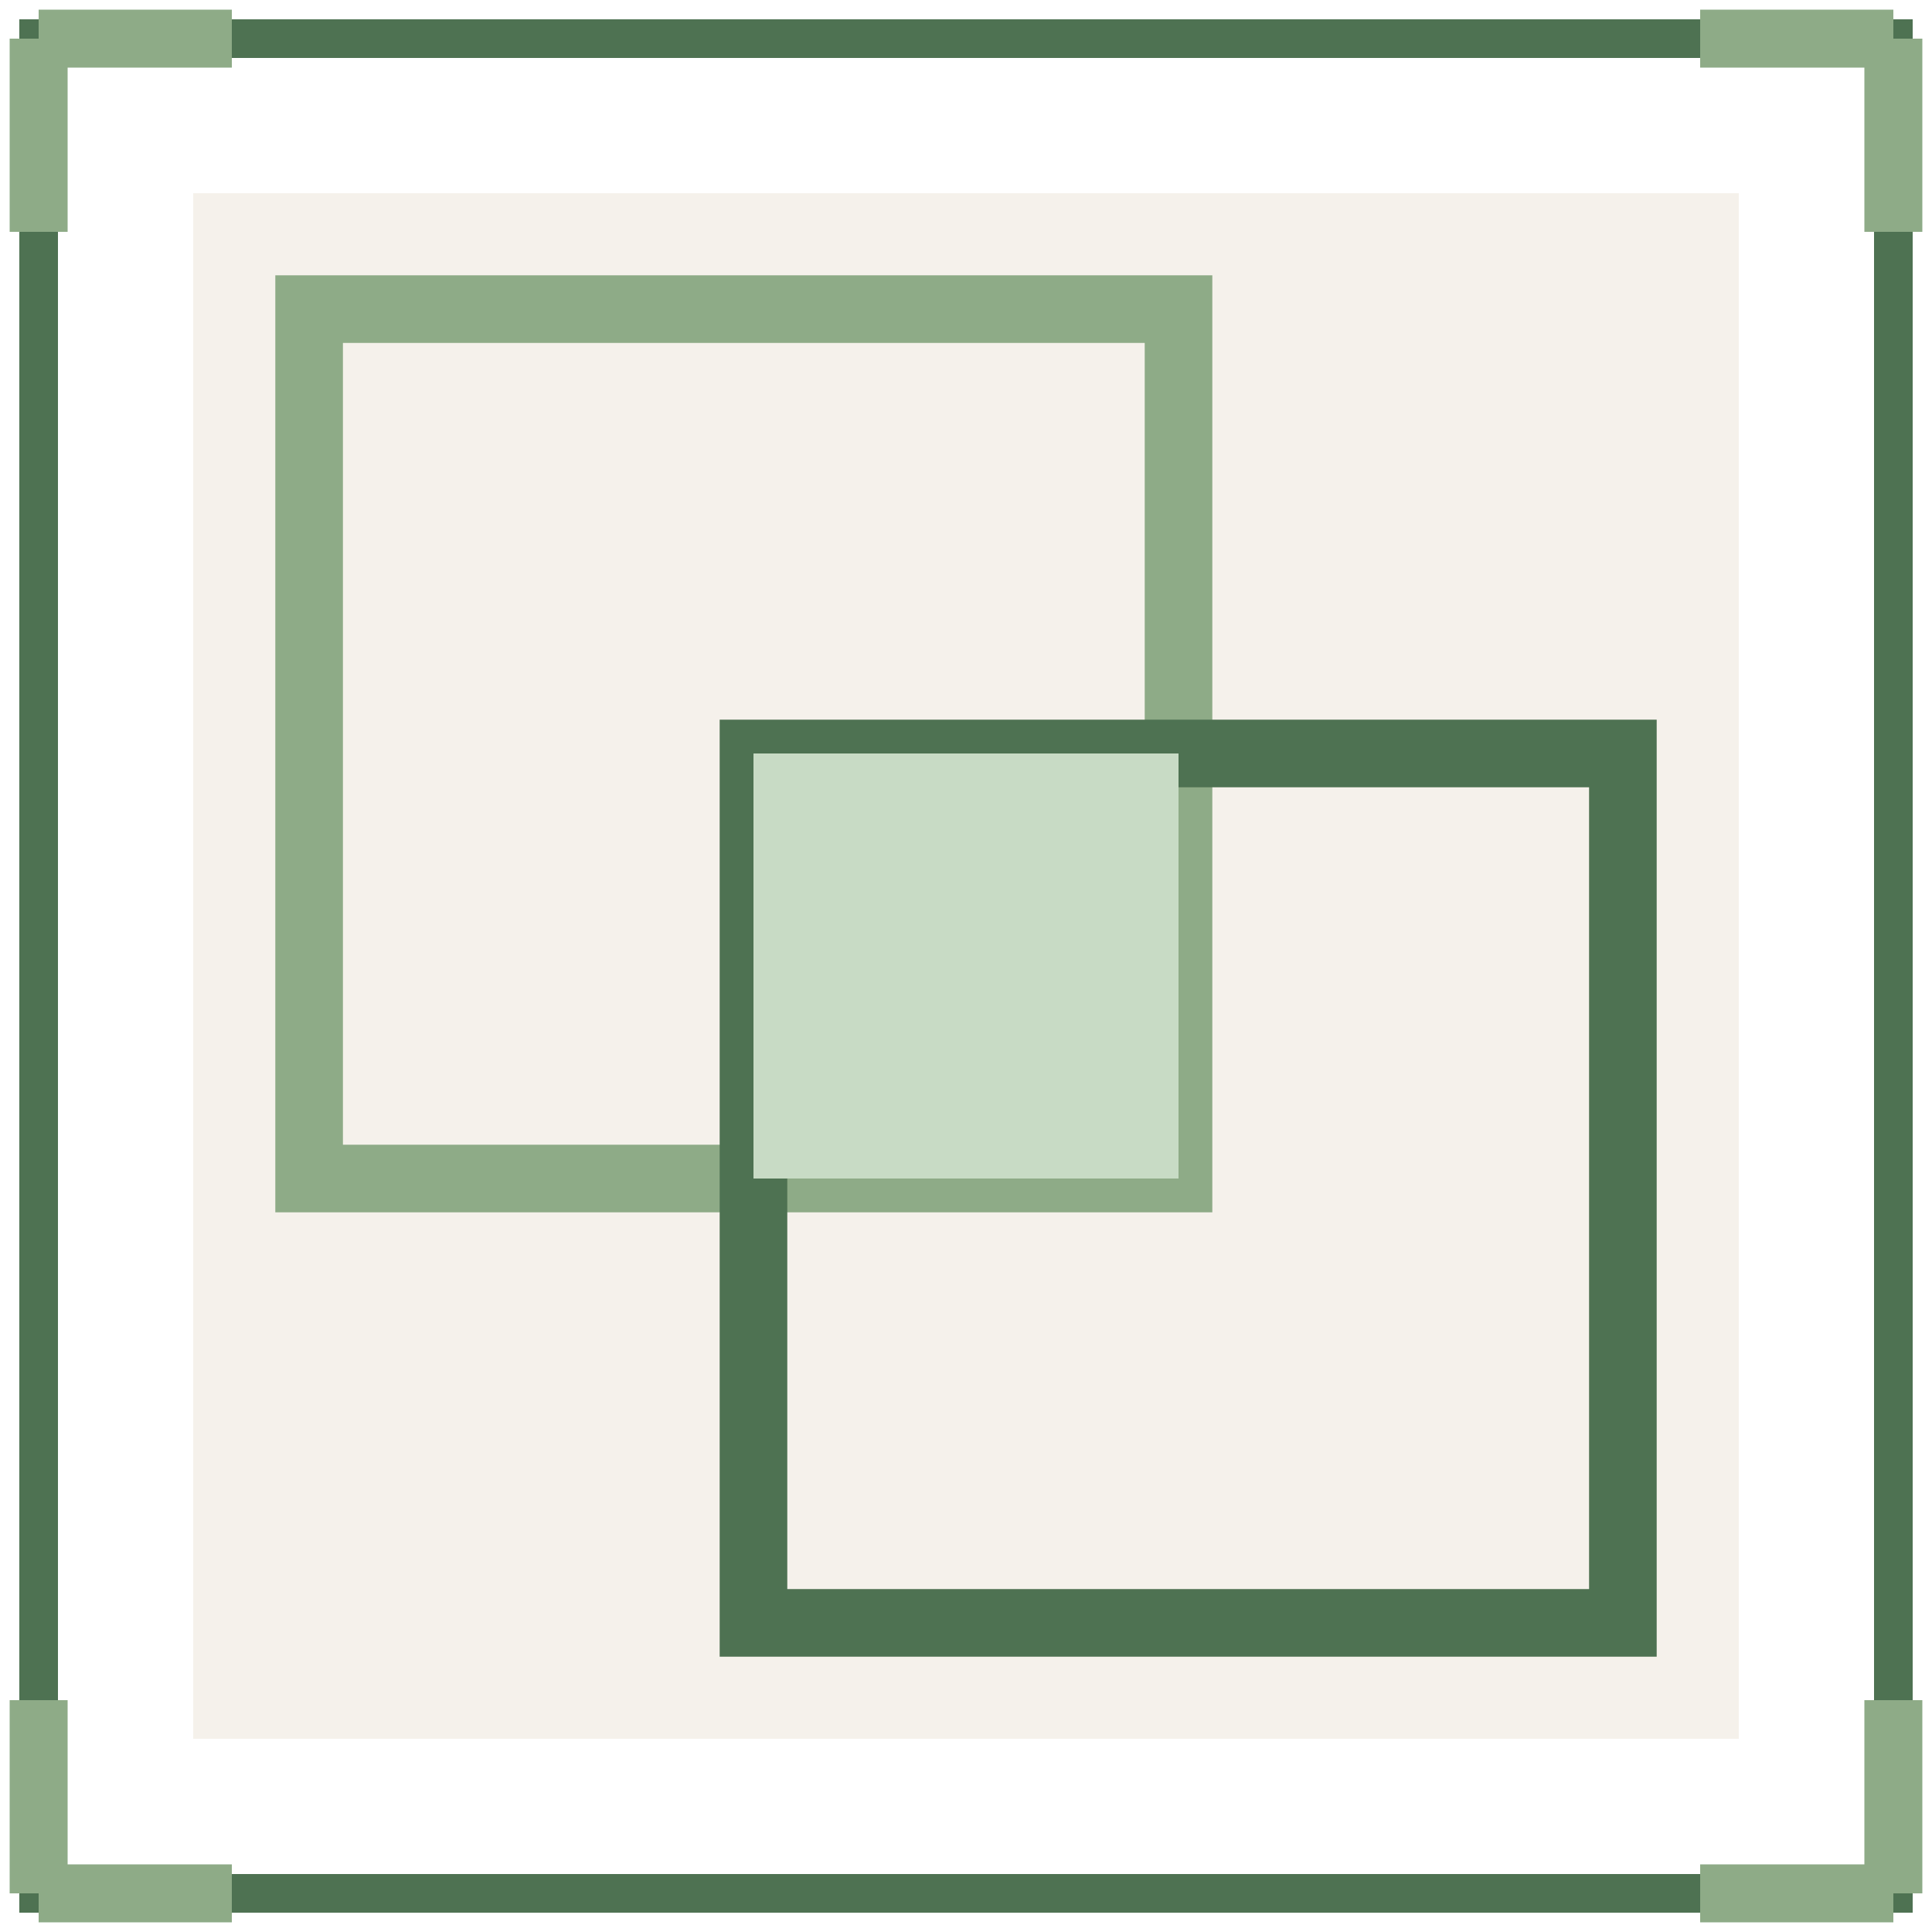
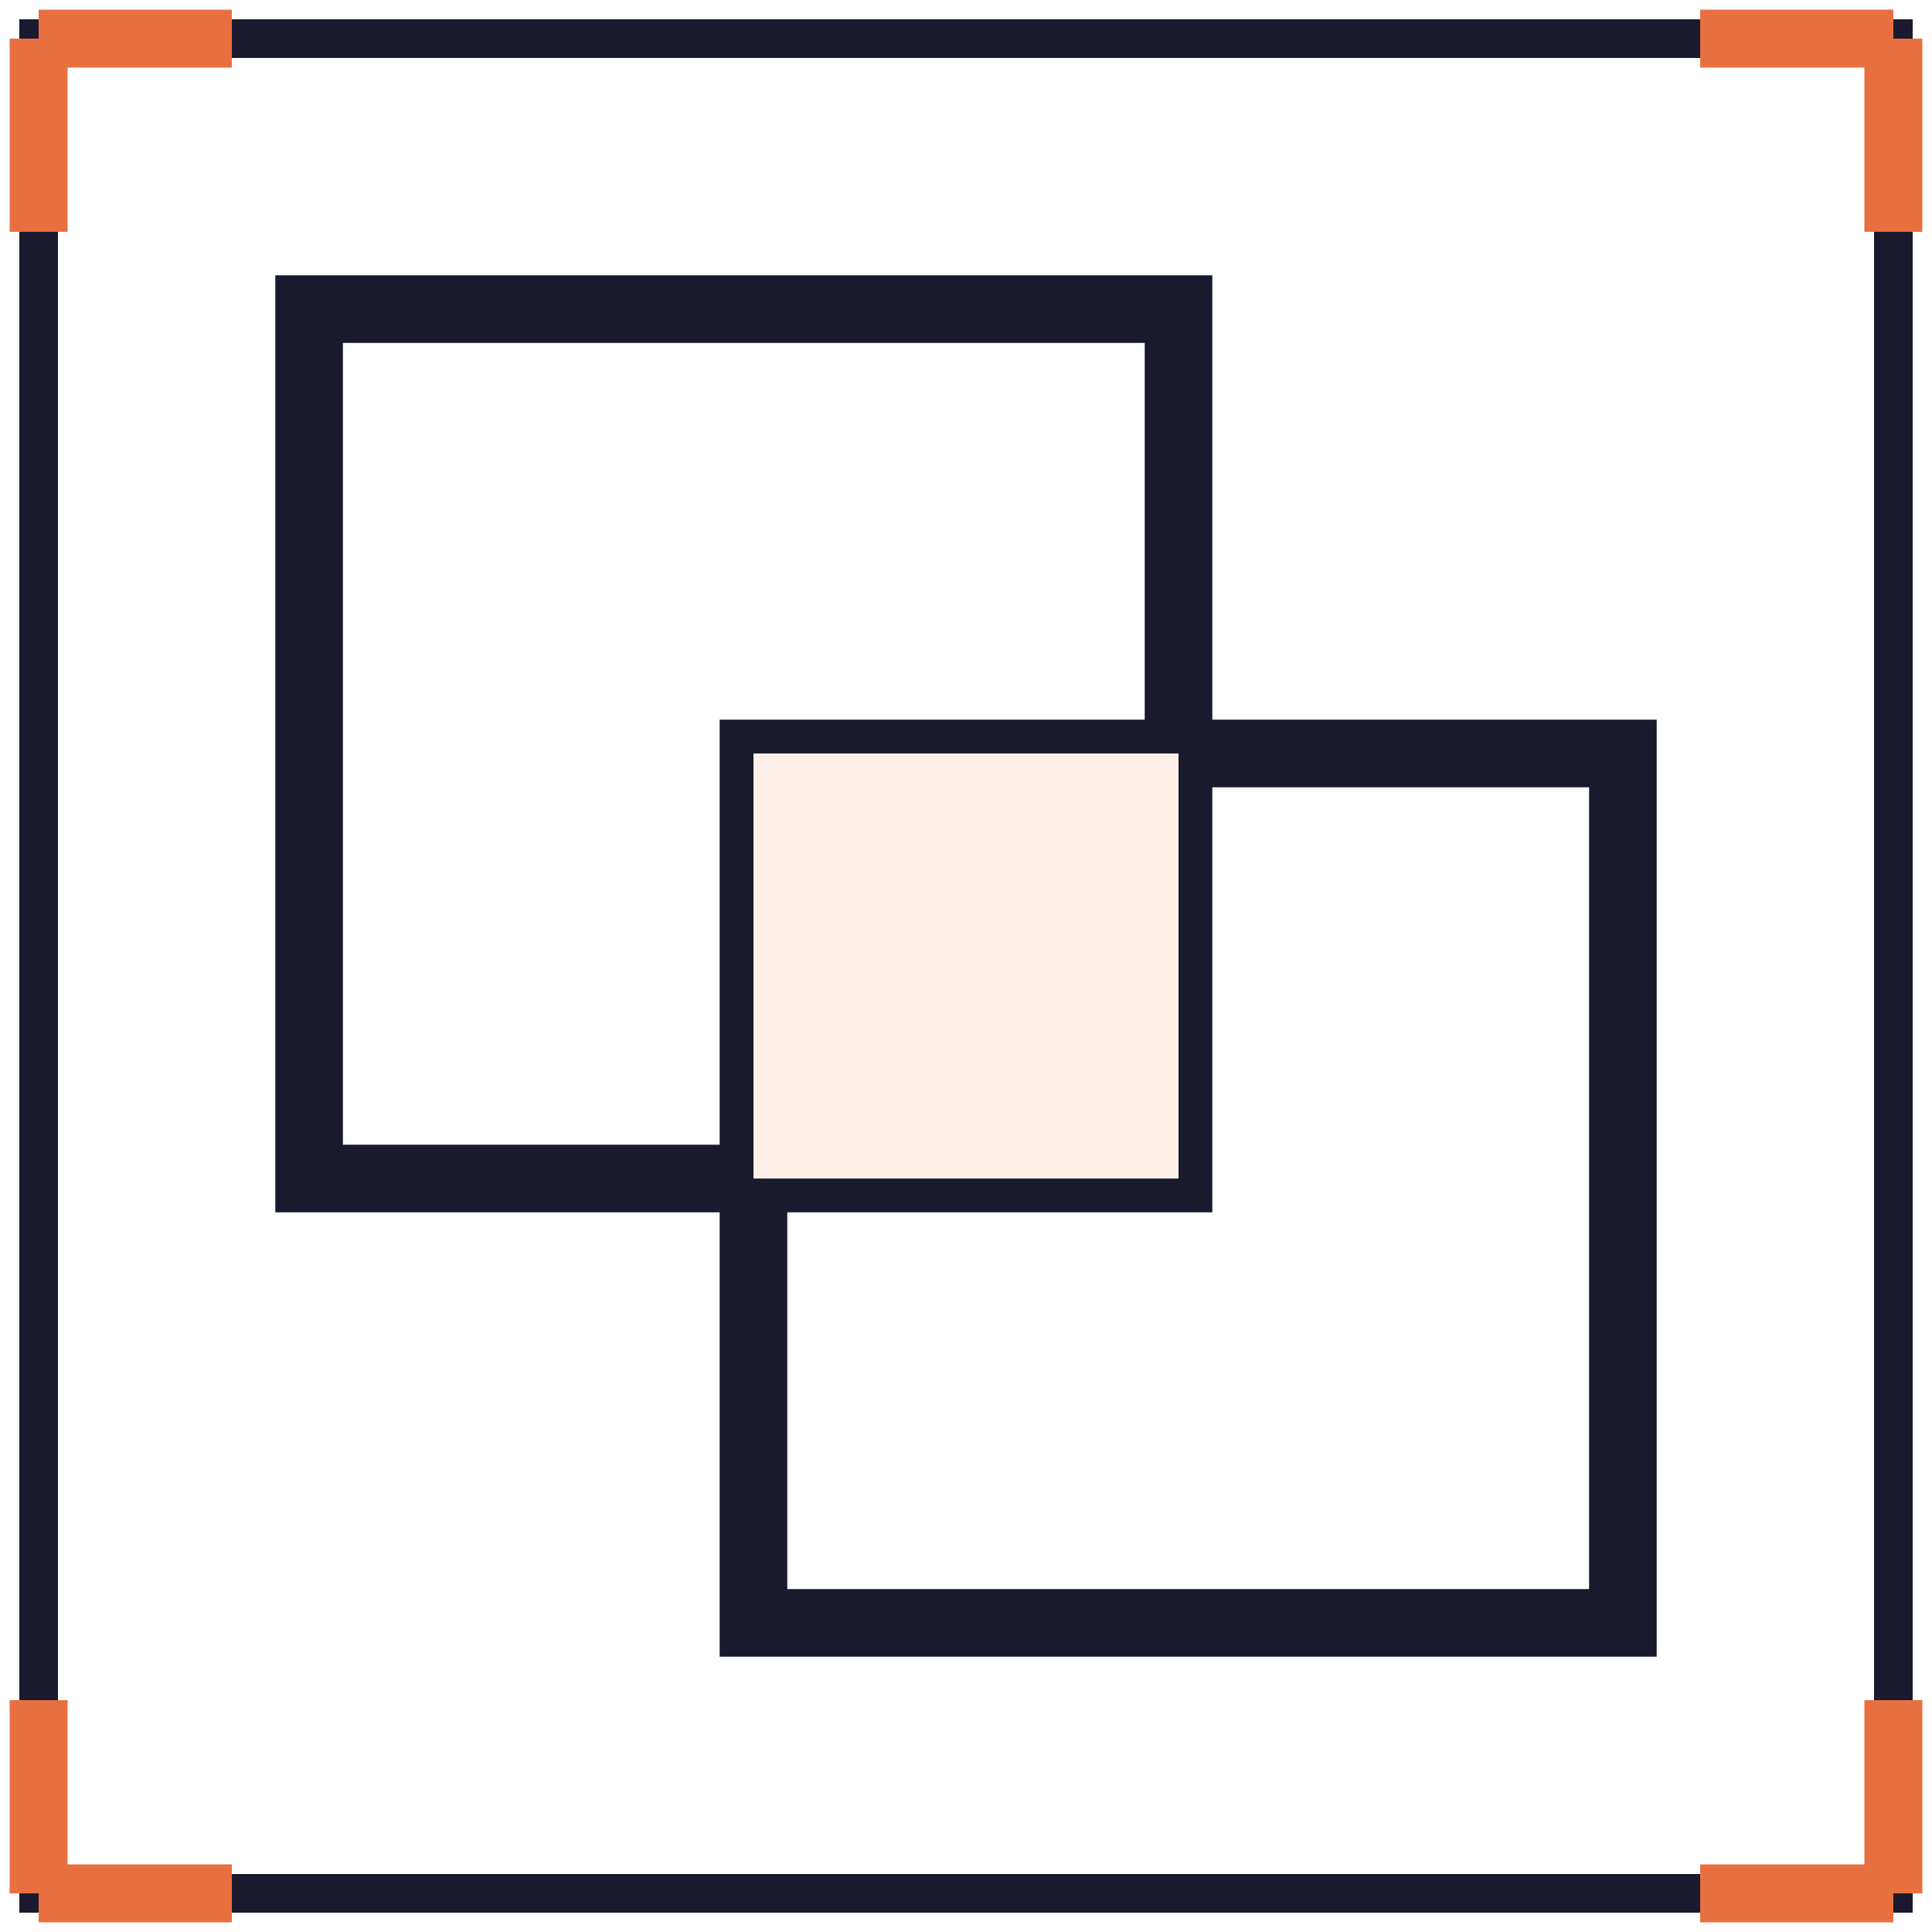
<svg xmlns="http://www.w3.org/2000/svg" viewBox="0 0 200 200">
-   <rect x="4" y="4" width="192" height="192" fill="none" stroke="#4E7252" stroke-width="4" />
-   <line x1="4" y1="24" x2="4" y2="4" stroke="#8EAB87" stroke-width="6" />
-   <line x1="4" y1="4" x2="24" y2="4" stroke="#8EAB87" stroke-width="6" />
-   <line x1="196" y1="24" x2="196" y2="4" stroke="#8EAB87" stroke-width="6" />
-   <line x1="196" y1="4" x2="176" y2="4" stroke="#8EAB87" stroke-width="6" />
-   <line x1="4" y1="176" x2="4" y2="196" stroke="#8EAB87" stroke-width="6" />
-   <line x1="4" y1="196" x2="24" y2="196" stroke="#8EAB87" stroke-width="6" />
-   <line x1="196" y1="176" x2="196" y2="196" stroke="#8EAB87" stroke-width="6" />
-   <line x1="196" y1="196" x2="176" y2="196" stroke="#8EAB87" stroke-width="6" />
-   <rect x="20" y="20" width="160" height="160" fill="#F5F1EB" />
-   <rect x="32" y="32" width="90" height="90" fill="none" stroke="#8EAB87" stroke-width="7" />
-   <rect x="78" y="78" width="90" height="90" fill="none" stroke="#4E7252" stroke-width="7" />
-   <rect x="78" y="78" width="44" height="44" fill="#C8DBC5" />
+   <rect x="4" y="4" width="192" height="192" fill="none" stroke="#1A1A2E" stroke-width="4" />
+   <line x1="4" y1="24" x2="4" y2="4" stroke="#E87040" stroke-width="6" />
+   <line x1="4" y1="4" x2="24" y2="4" stroke="#E87040" stroke-width="6" />
+   <line x1="196" y1="24" x2="196" y2="4" stroke="#E87040" stroke-width="6" />
+   <line x1="196" y1="4" x2="176" y2="4" stroke="#E87040" stroke-width="6" />
+   <line x1="4" y1="176" x2="4" y2="196" stroke="#E87040" stroke-width="6" />
+   <line x1="4" y1="196" x2="24" y2="196" stroke="#E87040" stroke-width="6" />
+   <line x1="196" y1="176" x2="196" y2="196" stroke="#E87040" stroke-width="6" />
+   <line x1="196" y1="196" x2="176" y2="196" stroke="#E87040" stroke-width="6" />
+   <rect x="32" y="32" width="90" height="90" fill="none" stroke="#1A1A2E" stroke-width="7" />
+   <rect x="78" y="78" width="90" height="90" fill="none" stroke="#1A1A2E" stroke-width="7" />
+   <rect x="78" y="78" width="44" height="44" fill="#FDF0E8" />
</svg>
